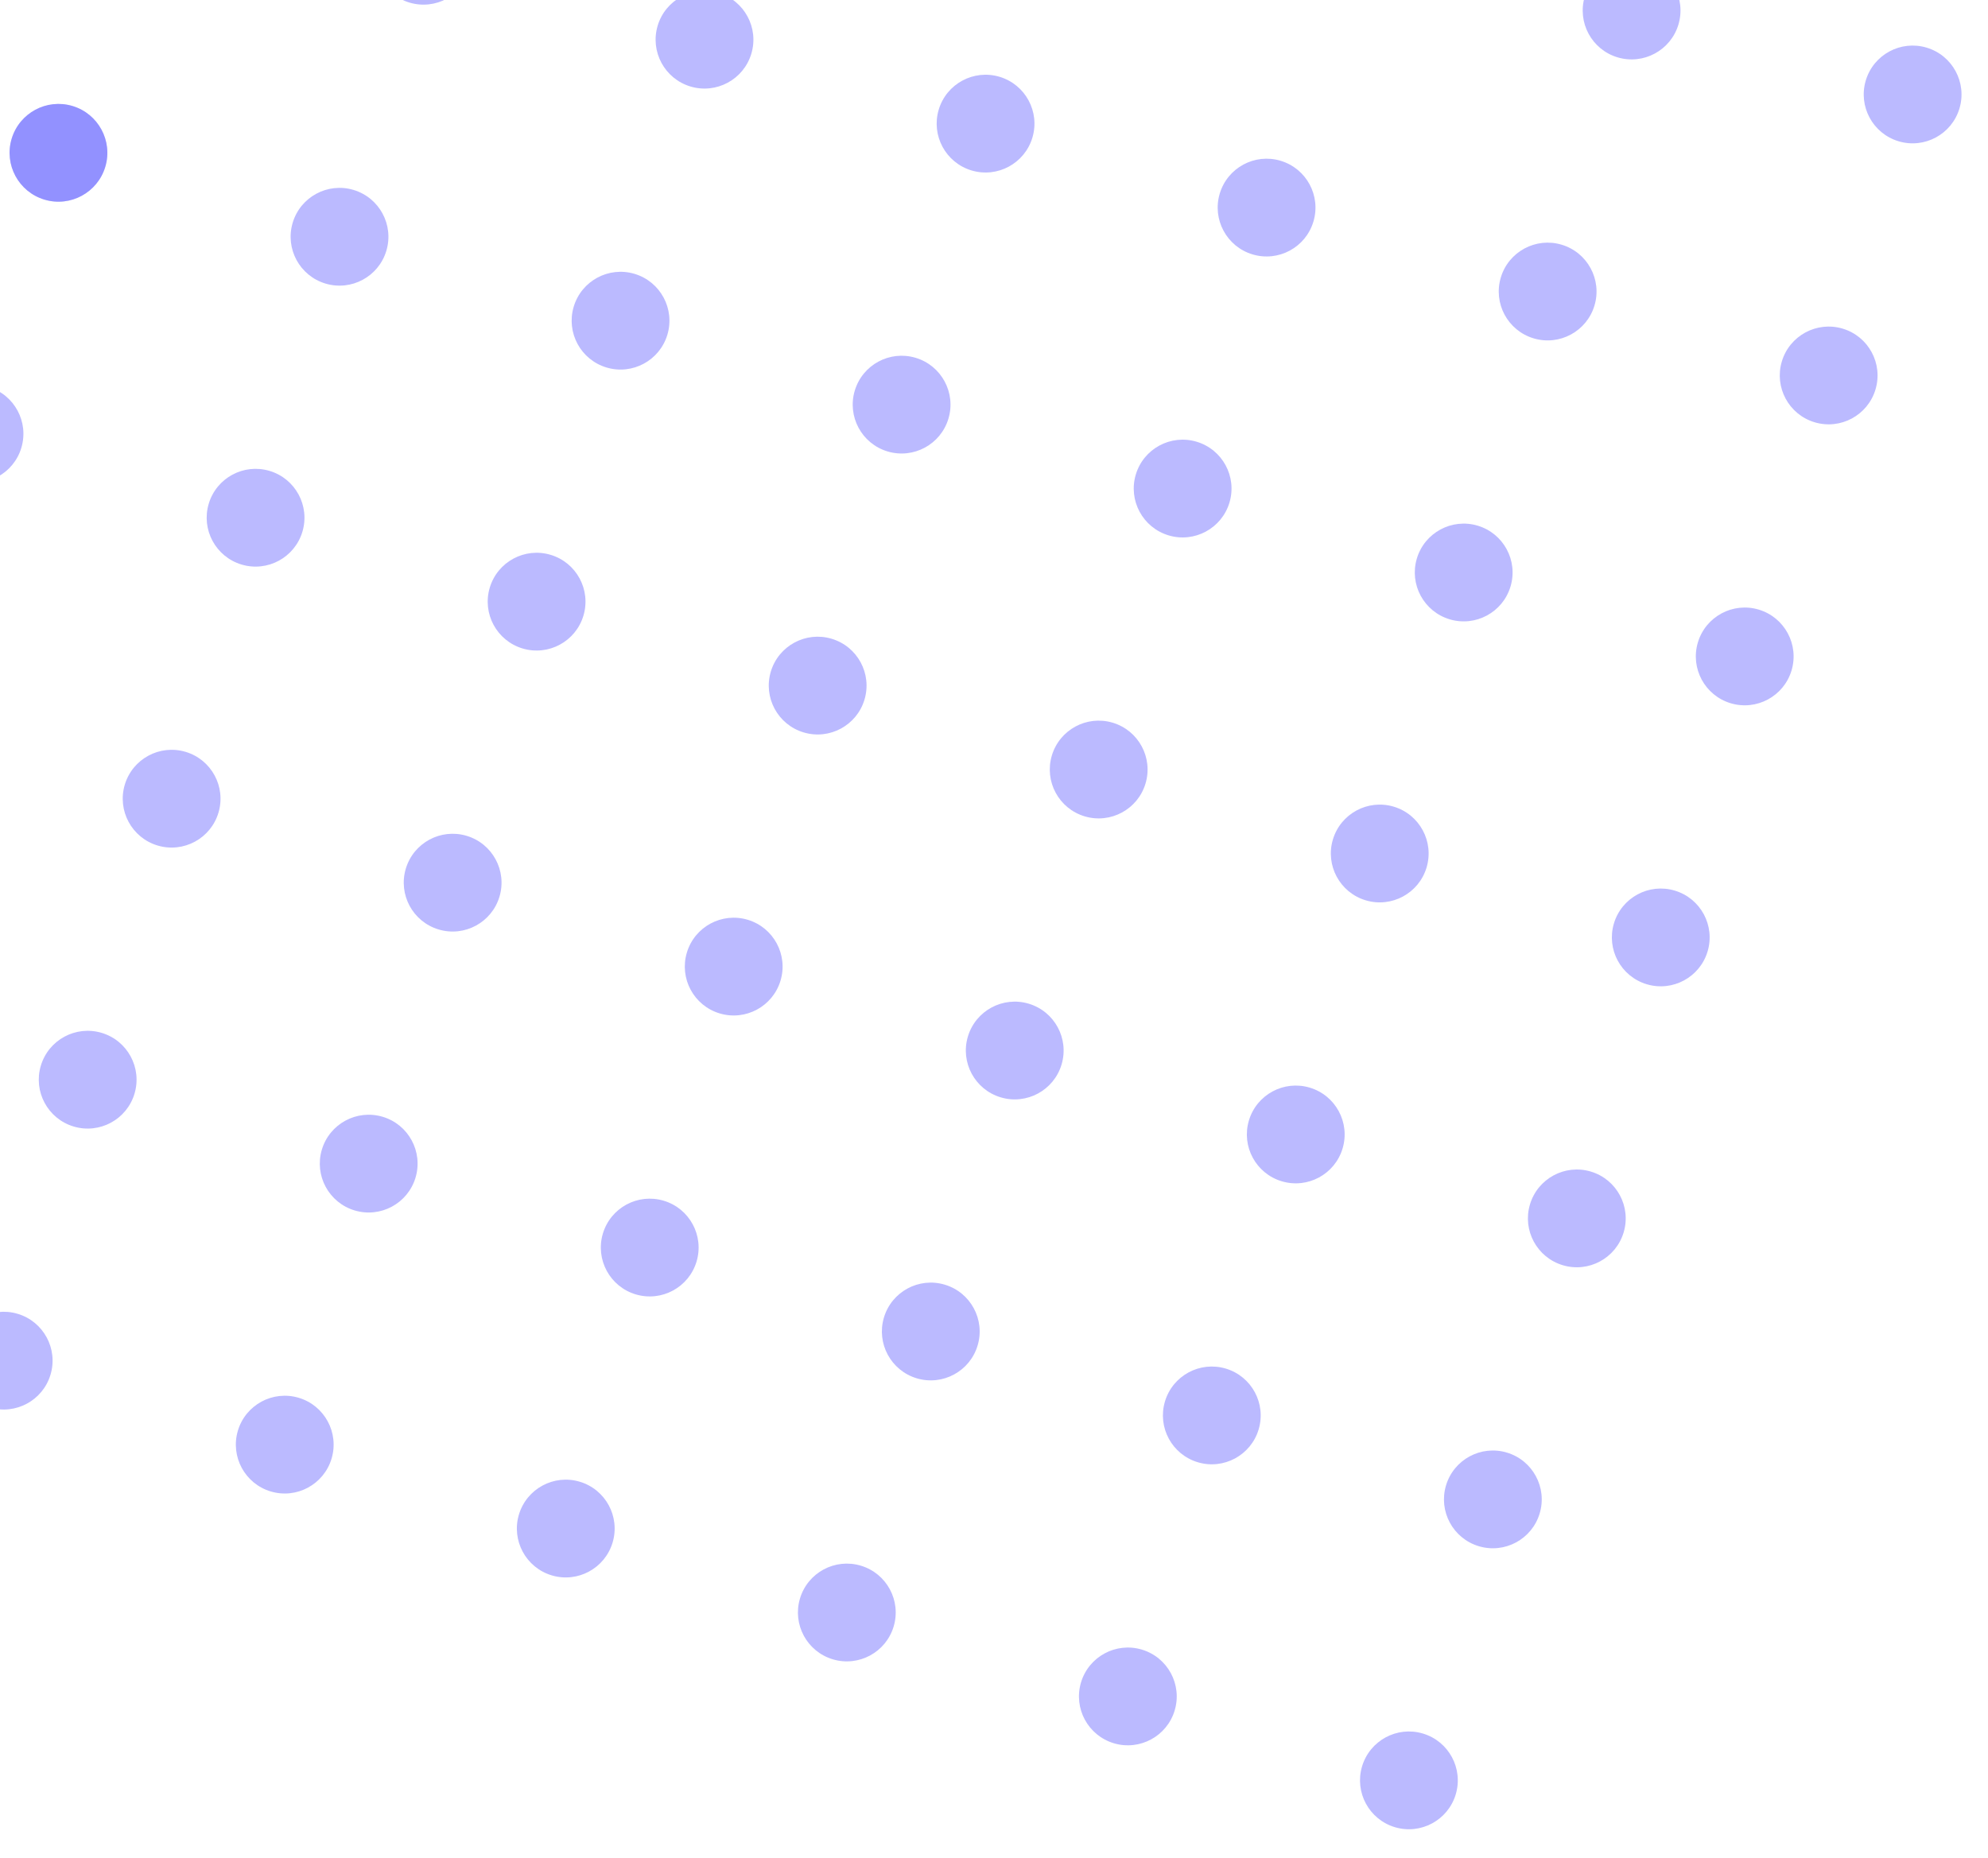
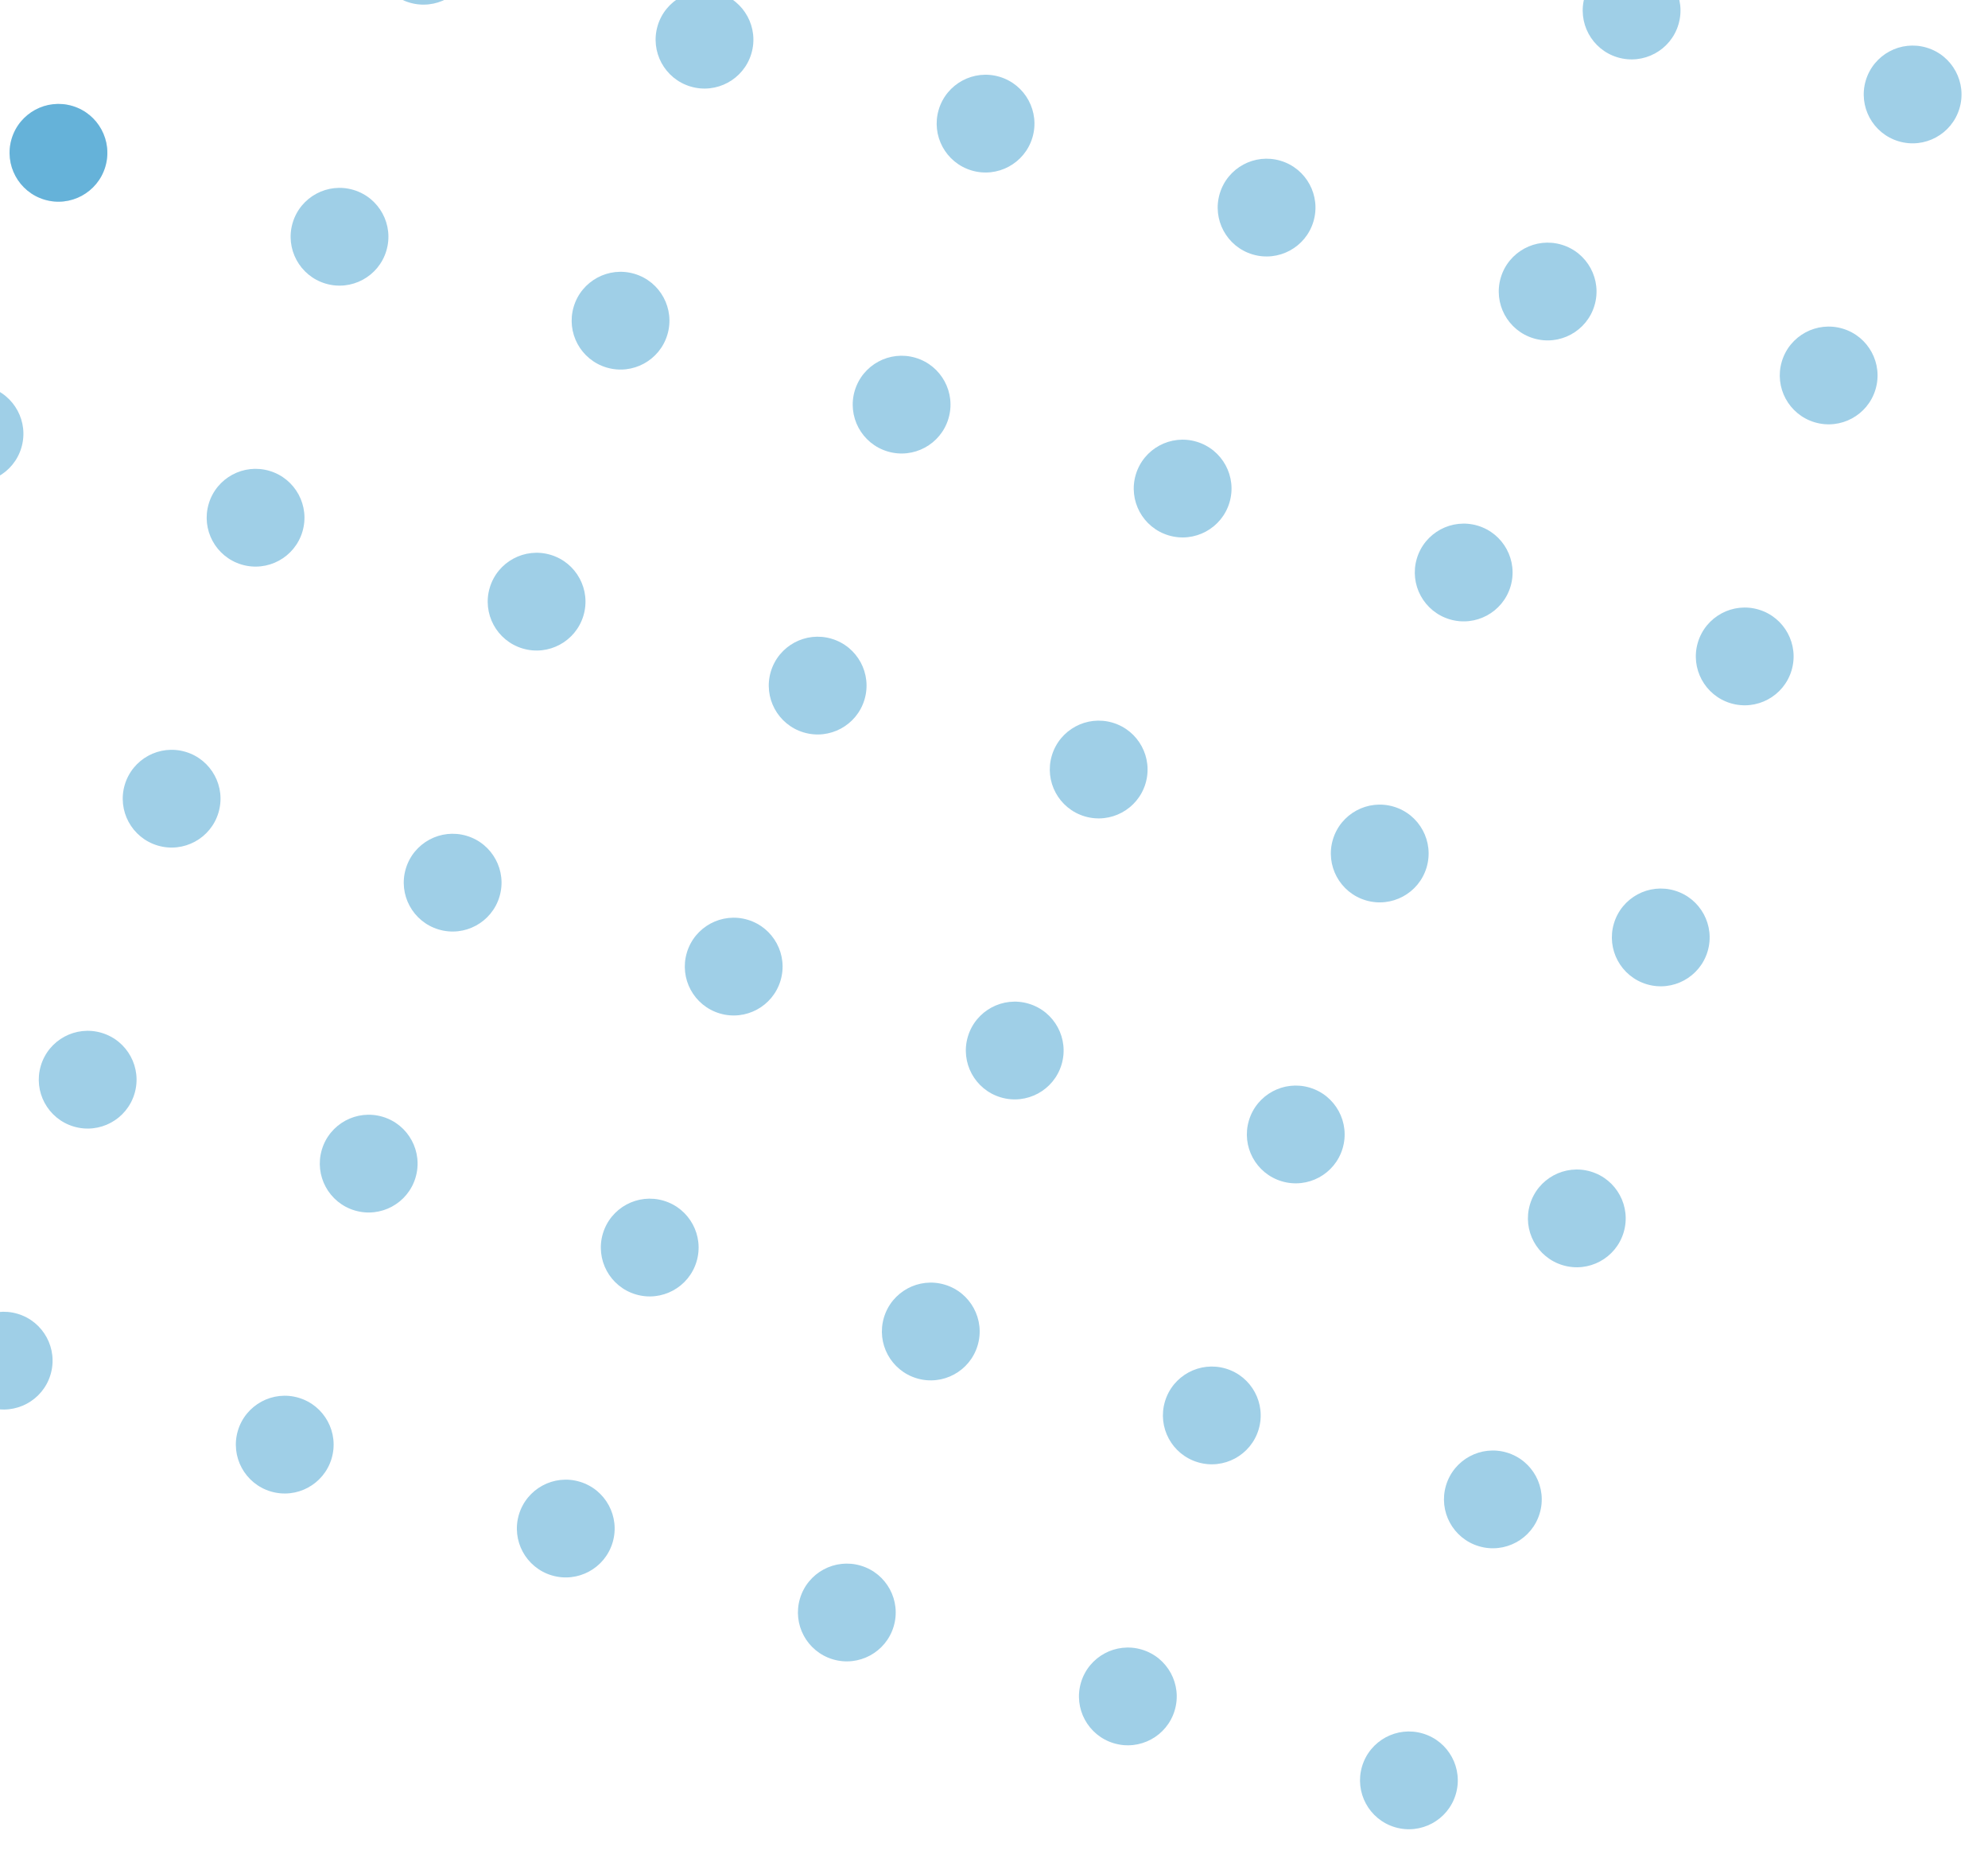
<svg xmlns="http://www.w3.org/2000/svg" width="61" height="57" viewBox="0 0 61 57" fill="none">
-   <circle cx="50.064" cy="0.323" r="1.5" transform="rotate(16.6326 50.0639 0.323256)" fill="#5753FF" fill-opacity="0.4" />
-   <circle cx="58.687" cy="2.899" r="1.5" transform="rotate(16.6326 58.6873 2.89937)" fill="#5753FF" fill-opacity="0.4" />
-   <circle cx="1.794" cy="4.69" r="1.5" transform="rotate(16.6326 1.79445 4.68959)" fill="#5753FF" fill-opacity="0.4" />
-   <circle cx="1.794" cy="4.69" r="1.5" transform="rotate(16.6326 1.79445 4.68959)" fill="#5753FF" fill-opacity="0.4" />
-   <circle cx="10.418" cy="7.266" r="1.5" transform="rotate(16.6326 10.4179 7.2657)" fill="#5753FF" fill-opacity="0.4" />
-   <circle cx="27.665" cy="12.418" r="1.5" transform="rotate(16.6326 27.6648 12.4179)" fill="#5753FF" fill-opacity="0.4" />
-   <circle cx="44.912" cy="17.57" r="1.5" transform="rotate(16.6326 44.9116 17.5701)" fill="#5753FF" fill-opacity="0.4" />
-   <circle cx="19.041" cy="9.842" r="1.5" transform="rotate(16.6326 19.0413 9.84181)" fill="#5753FF" fill-opacity="0.4" />
-   <circle cx="36.288" cy="14.994" r="1.5" transform="rotate(16.6326 36.2882 14.994)" fill="#5753FF" fill-opacity="0.4" />
-   <circle cx="53.535" cy="20.146" r="1.5" transform="rotate(16.6326 53.5351 20.1462)" fill="#5753FF" fill-opacity="0.4" />
-   <circle cx="12.994" cy="-1.358" r="1.5" transform="rotate(16.6326 12.994 -1.35777)" fill="#5753FF" fill-opacity="0.4" />
-   <circle cx="30.241" cy="3.794" r="1.5" transform="rotate(16.6326 30.2409 3.79445)" fill="#5753FF" fill-opacity="0.4" />
-   <circle cx="47.488" cy="8.947" r="1.5" transform="rotate(16.6326 47.4877 8.94667)" fill="#5753FF" fill-opacity="0.4" />
-   <circle cx="21.617" cy="1.218" r="1.5" transform="rotate(16.6326 21.6174 1.21834)" fill="#5753FF" fill-opacity="0.4" />
-   <circle cx="38.864" cy="6.371" r="1.5" transform="rotate(16.6326 38.8643 6.37056)" fill="#5753FF" fill-opacity="0.4" />
-   <circle cx="56.111" cy="11.523" r="1.5" transform="rotate(16.6326 56.1112 11.5228)" fill="#5753FF" fill-opacity="0.4" />
-   <circle cx="-0.782" cy="13.313" r="1.5" transform="rotate(16.6326 -0.781662 13.313)" fill="#5753FF" fill-opacity="0.4" />
-   <circle cx="7.842" cy="15.889" r="1.5" transform="rotate(16.6326 7.84178 15.8891)" fill="#5753FF" fill-opacity="0.4" />
-   <circle cx="2.69" cy="33.136" r="1.5" transform="rotate(16.6326 2.68957 33.136)" fill="#5753FF" fill-opacity="0.4" />
-   <circle cx="25.089" cy="21.041" r="1.5" transform="rotate(16.6326 25.0887 21.0413)" fill="#5753FF" fill-opacity="0.4" />
-   <circle cx="42.336" cy="26.194" r="1.5" transform="rotate(16.6326 42.3355 26.1936)" fill="#5753FF" fill-opacity="0.4" />
-   <circle cx="19.936" cy="38.288" r="1.5" transform="rotate(16.6326 19.9364 38.2882)" fill="#5753FF" fill-opacity="0.4" />
-   <circle cx="37.183" cy="43.44" r="1.5" transform="rotate(16.6326 37.1833 43.4404)" fill="#5753FF" fill-opacity="0.4" />
-   <circle cx="5.266" cy="24.512" r="1.5" transform="rotate(16.6326 5.26567 24.5125)" fill="#5753FF" fill-opacity="0.4" />
-   <circle cx="0.113" cy="41.759" r="1.5" transform="rotate(16.6326 0.113464 41.7594)" fill="#5753FF" fill-opacity="0.4" />
-   <circle cx="22.513" cy="29.665" r="1.5" transform="rotate(16.6326 22.5126 29.6647)" fill="#5753FF" fill-opacity="0.4" />
-   <circle cx="39.759" cy="34.817" r="1.5" transform="rotate(16.6326 39.7594 34.817)" fill="#5753FF" fill-opacity="0.4" />
-   <circle cx="17.36" cy="46.912" r="1.5" transform="rotate(16.6326 17.3603 46.9116)" fill="#5753FF" fill-opacity="0.4" />
-   <circle cx="34.607" cy="52.064" r="1.5" transform="rotate(16.6326 34.6072 52.0639)" fill="#5753FF" fill-opacity="0.4" />
-   <circle cx="16.465" cy="18.465" r="1.5" transform="rotate(16.6326 16.4652 18.4652)" fill="#5753FF" fill-opacity="0.4" />
-   <circle cx="11.313" cy="35.712" r="1.5" transform="rotate(16.6326 11.313 35.7121)" fill="#5753FF" fill-opacity="0.4" />
-   <circle cx="33.712" cy="23.617" r="1.5" transform="rotate(16.6326 33.7121 23.6174)" fill="#5753FF" fill-opacity="0.4" />
-   <circle cx="50.959" cy="28.77" r="1.5" transform="rotate(16.6326 50.959 28.7697)" fill="#5753FF" fill-opacity="0.4" />
-   <circle cx="28.56" cy="40.864" r="1.5" transform="rotate(16.6326 28.5599 40.8643)" fill="#5753FF" fill-opacity="0.4" />
-   <circle cx="45.807" cy="46.017" r="1.5" transform="rotate(16.6326 45.8068 46.0166)" fill="#5753FF" fill-opacity="0.4" />
-   <circle cx="13.889" cy="27.089" r="1.5" transform="rotate(16.6326 13.8891 27.0886)" fill="#5753FF" fill-opacity="0.4" />
-   <circle cx="8.737" cy="44.336" r="1.5" transform="rotate(16.6326 8.73689 44.3355)" fill="#5753FF" fill-opacity="0.4" />
-   <circle cx="31.136" cy="32.241" r="1.5" transform="rotate(16.6326 31.136 32.2409)" fill="#5753FF" fill-opacity="0.4" />
-   <circle cx="48.383" cy="37.393" r="1.5" transform="rotate(16.6326 48.3829 37.3931)" fill="#5753FF" fill-opacity="0.4" />
-   <circle cx="25.984" cy="49.488" r="1.5" transform="rotate(16.6326 25.9838 49.4877)" fill="#5753FF" fill-opacity="0.4" />
-   <circle cx="43.231" cy="54.64" r="1.5" transform="rotate(16.6326 43.2307 54.64)" fill="#5753FF" fill-opacity="0.4" />
+   <circle cx="50.064" cy="0.323" r="1.5" transform="rotate(16.6326 50.0639 0.323256)" fill="#0F87C3" fill-opacity="0.4" />
+   <circle cx="58.687" cy="2.899" r="1.5" transform="rotate(16.6326 58.6873 2.89937)" fill="#0F87C3" fill-opacity="0.4" />
+   <circle cx="1.794" cy="4.69" r="1.5" transform="rotate(16.6326 1.79445 4.68959)" fill="#0F87C3" fill-opacity="0.4" />
+   <circle cx="1.794" cy="4.69" r="1.5" transform="rotate(16.6326 1.79445 4.68959)" fill="#0F87C3" fill-opacity="0.4" />
+   <circle cx="10.418" cy="7.266" r="1.5" transform="rotate(16.6326 10.4179 7.2657)" fill="#0F87C3" fill-opacity="0.4" />
+   <circle cx="27.665" cy="12.418" r="1.5" transform="rotate(16.6326 27.6648 12.4179)" fill="#0F87C3" fill-opacity="0.4" />
+   <circle cx="44.912" cy="17.57" r="1.5" transform="rotate(16.6326 44.9116 17.5701)" fill="#0F87C3" fill-opacity="0.4" />
+   <circle cx="19.041" cy="9.842" r="1.5" transform="rotate(16.6326 19.0413 9.84181)" fill="#0F87C3" fill-opacity="0.4" />
+   <circle cx="36.288" cy="14.994" r="1.5" transform="rotate(16.6326 36.2882 14.994)" fill="#0F87C3" fill-opacity="0.4" />
+   <circle cx="53.535" cy="20.146" r="1.5" transform="rotate(16.6326 53.5351 20.1462)" fill="#0F87C3" fill-opacity="0.4" />
+   <circle cx="12.994" cy="-1.358" r="1.5" transform="rotate(16.6326 12.994 -1.35777)" fill="#0F87C3" fill-opacity="0.4" />
+   <circle cx="30.241" cy="3.794" r="1.5" transform="rotate(16.6326 30.2409 3.79445)" fill="#0F87C3" fill-opacity="0.4" />
+   <circle cx="47.488" cy="8.947" r="1.5" transform="rotate(16.6326 47.4877 8.94667)" fill="#0F87C3" fill-opacity="0.4" />
+   <circle cx="21.617" cy="1.218" r="1.5" transform="rotate(16.6326 21.6174 1.21834)" fill="#0F87C3" fill-opacity="0.4" />
+   <circle cx="38.864" cy="6.371" r="1.5" transform="rotate(16.6326 38.8643 6.37056)" fill="#0F87C3" fill-opacity="0.4" />
+   <circle cx="56.111" cy="11.523" r="1.5" transform="rotate(16.6326 56.1112 11.5228)" fill="#0F87C3" fill-opacity="0.4" />
+   <circle cx="-0.782" cy="13.313" r="1.5" transform="rotate(16.6326 -0.781662 13.313)" fill="#0F87C3" fill-opacity="0.4" />
+   <circle cx="7.842" cy="15.889" r="1.5" transform="rotate(16.6326 7.84178 15.8891)" fill="#0F87C3" fill-opacity="0.4" />
+   <circle cx="2.69" cy="33.136" r="1.5" transform="rotate(16.6326 2.68957 33.136)" fill="#0F87C3" fill-opacity="0.4" />
+   <circle cx="25.089" cy="21.041" r="1.5" transform="rotate(16.6326 25.0887 21.0413)" fill="#0F87C3" fill-opacity="0.4" />
+   <circle cx="42.336" cy="26.194" r="1.5" transform="rotate(16.6326 42.3355 26.1936)" fill="#0F87C3" fill-opacity="0.4" />
+   <circle cx="19.936" cy="38.288" r="1.5" transform="rotate(16.6326 19.9364 38.2882)" fill="#0F87C3" fill-opacity="0.4" />
+   <circle cx="37.183" cy="43.44" r="1.5" transform="rotate(16.6326 37.1833 43.4404)" fill="#0F87C3" fill-opacity="0.4" />
+   <circle cx="5.266" cy="24.512" r="1.5" transform="rotate(16.6326 5.26567 24.5125)" fill="#0F87C3" fill-opacity="0.4" />
+   <circle cx="0.113" cy="41.759" r="1.5" transform="rotate(16.6326 0.113464 41.7594)" fill="#0F87C3" fill-opacity="0.4" />
+   <circle cx="22.513" cy="29.665" r="1.5" transform="rotate(16.6326 22.5126 29.6647)" fill="#0F87C3" fill-opacity="0.4" />
+   <circle cx="39.759" cy="34.817" r="1.5" transform="rotate(16.6326 39.7594 34.817)" fill="#0F87C3" fill-opacity="0.4" />
+   <circle cx="17.36" cy="46.912" r="1.5" transform="rotate(16.6326 17.3603 46.9116)" fill="#0F87C3" fill-opacity="0.4" />
+   <circle cx="34.607" cy="52.064" r="1.5" transform="rotate(16.6326 34.6072 52.0639)" fill="#0F87C3" fill-opacity="0.4" />
+   <circle cx="16.465" cy="18.465" r="1.5" transform="rotate(16.6326 16.4652 18.4652)" fill="#0F87C3" fill-opacity="0.4" />
+   <circle cx="11.313" cy="35.712" r="1.5" transform="rotate(16.6326 11.313 35.7121)" fill="#0F87C3" fill-opacity="0.4" />
+   <circle cx="33.712" cy="23.617" r="1.5" transform="rotate(16.6326 33.7121 23.6174)" fill="#0F87C3" fill-opacity="0.4" />
+   <circle cx="50.959" cy="28.77" r="1.5" transform="rotate(16.6326 50.959 28.7697)" fill="#0F87C3" fill-opacity="0.4" />
+   <circle cx="28.56" cy="40.864" r="1.5" transform="rotate(16.6326 28.5599 40.8643)" fill="#0F87C3" fill-opacity="0.4" />
+   <circle cx="45.807" cy="46.017" r="1.5" transform="rotate(16.6326 45.8068 46.0166)" fill="#0F87C3" fill-opacity="0.4" />
+   <circle cx="13.889" cy="27.089" r="1.5" transform="rotate(16.6326 13.8891 27.0886)" fill="#0F87C3" fill-opacity="0.4" />
+   <circle cx="8.737" cy="44.336" r="1.5" transform="rotate(16.6326 8.73689 44.3355)" fill="#0F87C3" fill-opacity="0.4" />
+   <circle cx="31.136" cy="32.241" r="1.5" transform="rotate(16.6326 31.136 32.2409)" fill="#0F87C3" fill-opacity="0.4" />
+   <circle cx="48.383" cy="37.393" r="1.5" transform="rotate(16.6326 48.3829 37.3931)" fill="#0F87C3" fill-opacity="0.4" />
+   <circle cx="25.984" cy="49.488" r="1.5" transform="rotate(16.6326 25.9838 49.4877)" fill="#0F87C3" fill-opacity="0.4" />
+   <circle cx="43.231" cy="54.64" r="1.5" transform="rotate(16.6326 43.2307 54.64)" fill="#0F87C3" fill-opacity="0.4" />
</svg>
